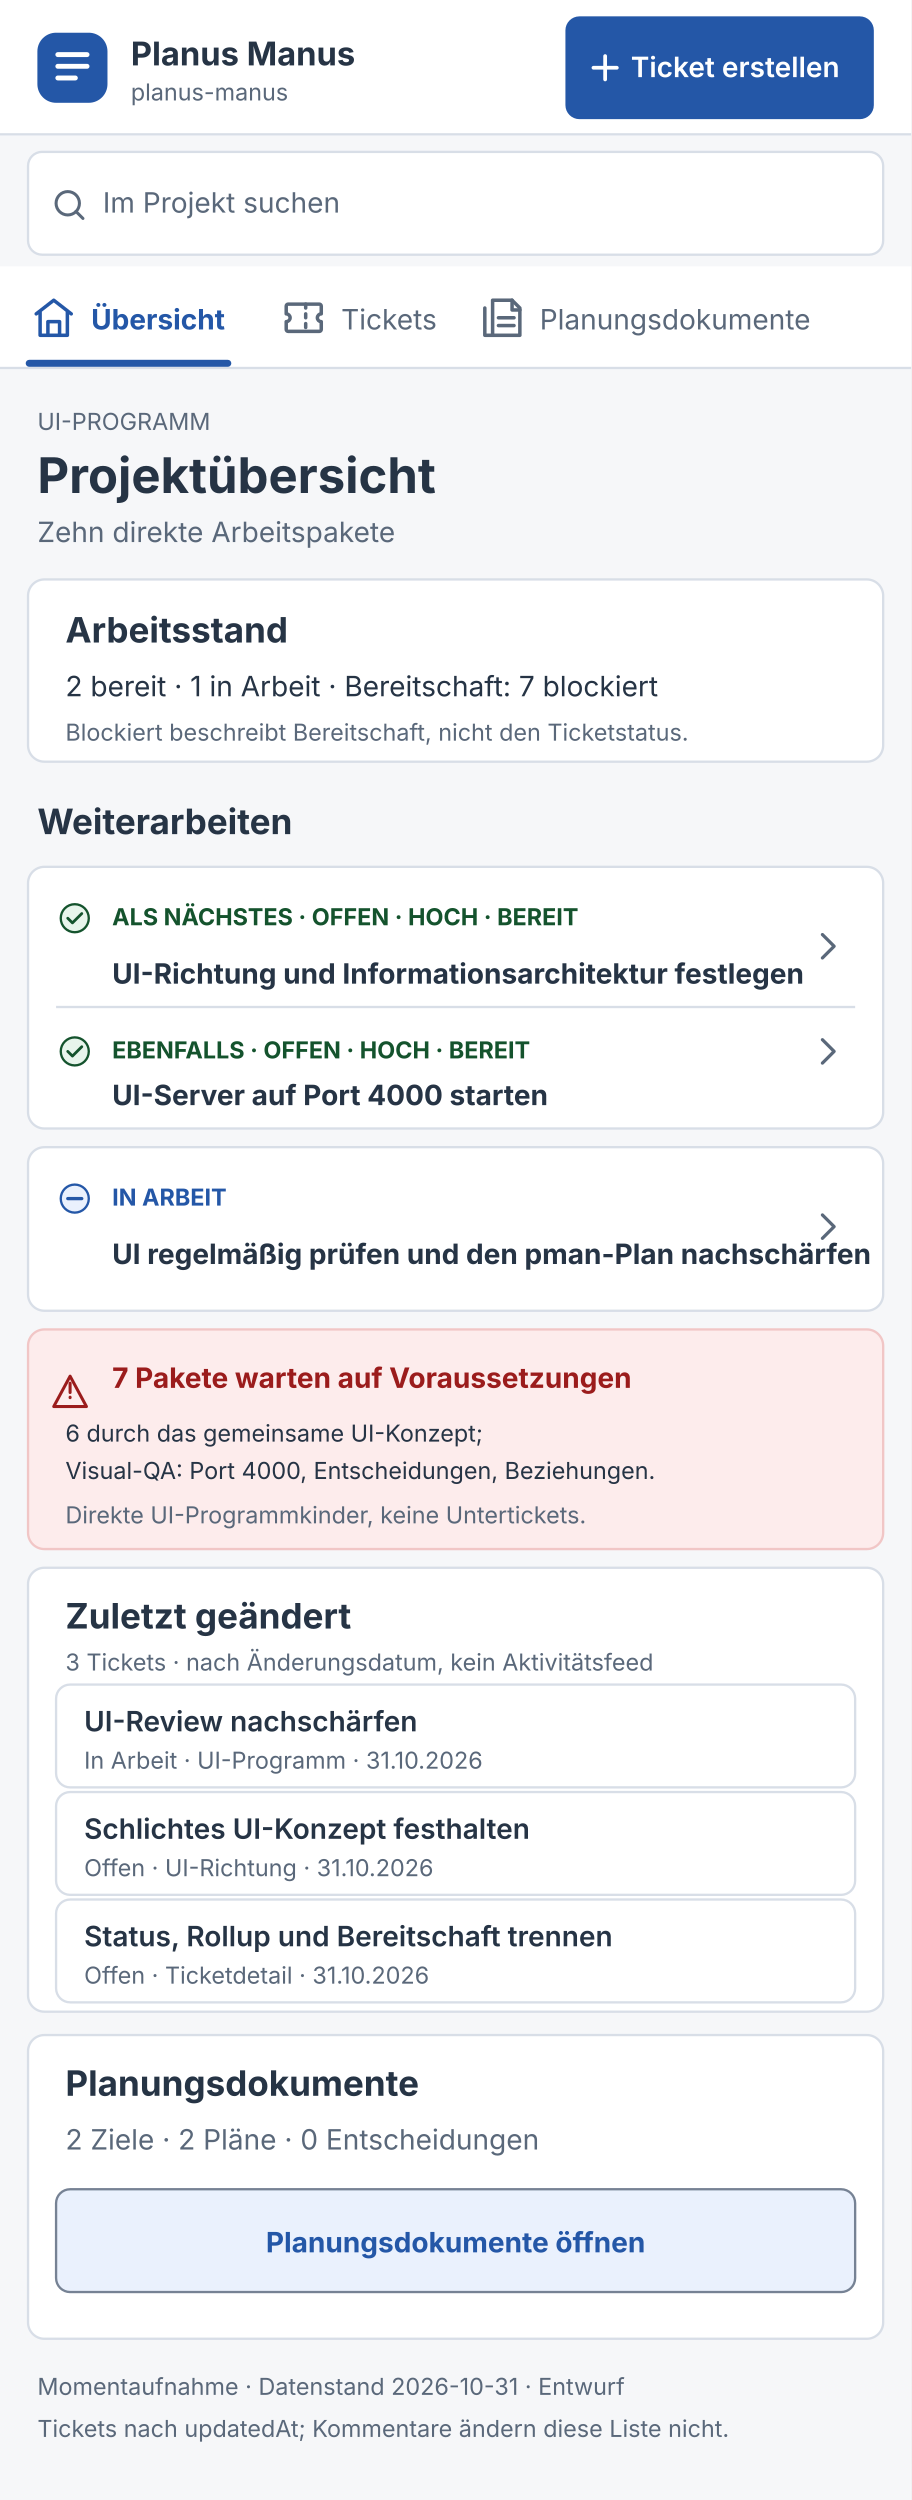
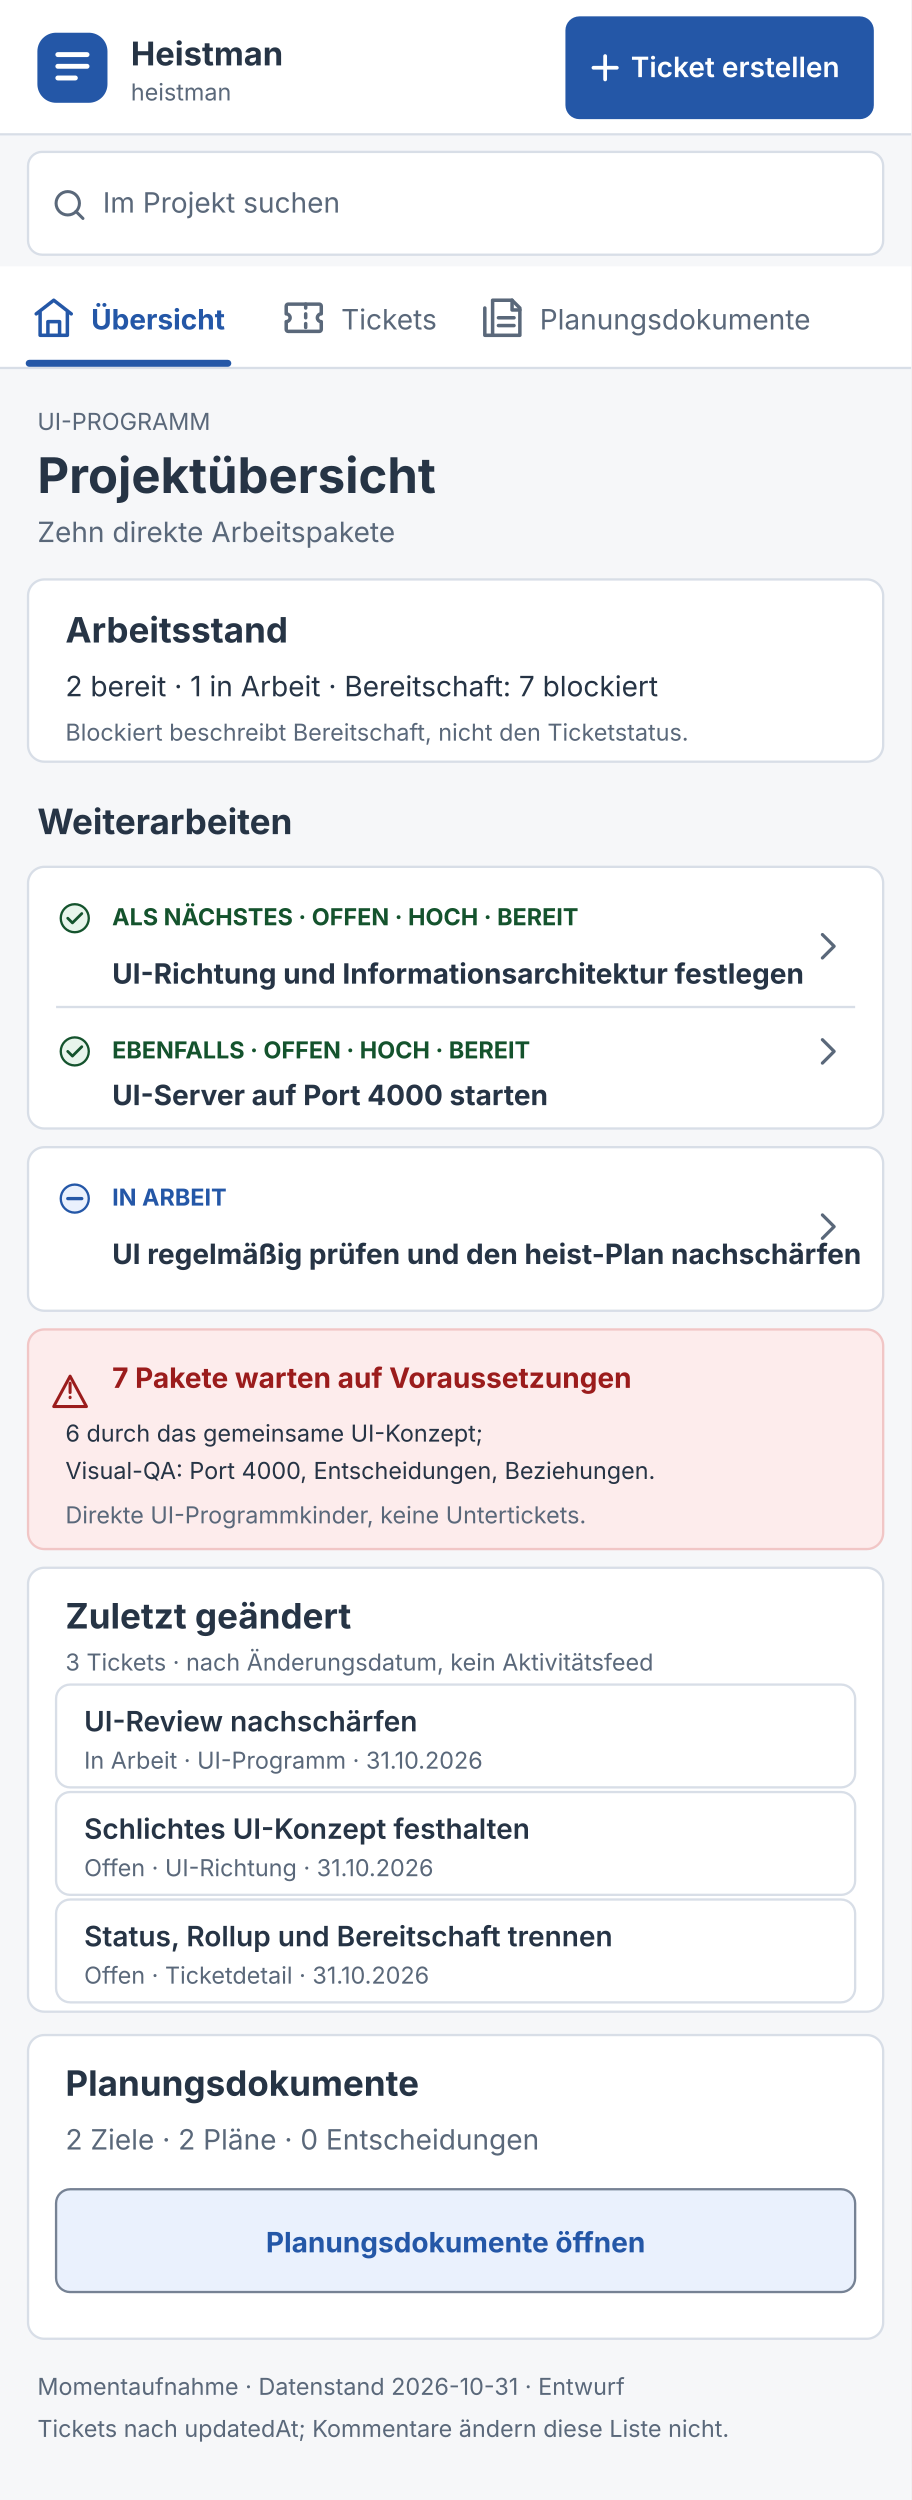
<svg xmlns="http://www.w3.org/2000/svg" width="390" height="1070" viewBox="0 0 390 1070" role="img" aria-labelledby="title desc">
  <defs>
    <style>
      text { font-family: system-ui, -apple-system, "Segoe UI", sans-serif; fill: #263445; }
      .muted { fill: #5A687A; }
      .tiny { font-size: 10px; }
      .small { font-size: 12px; }
      .title { font-size: 21px; font-weight: 650; }
      .section { font-size: 15px; font-weight: 650; }
      .critical { fill: #9B1C1C; }
      .ready { fill: #14532D; }
      .blue { fill: #2457A7; }
      .inverse { fill: #FFFFFF; }
    </style>
    <symbol id="nav-house" viewBox="0 0 24 24">
      <path d="m3 10 9-7 9 7M5 9v12h14V9M9 21v-7h6v7" />
    </symbol>
    <symbol id="nav-ticket" viewBox="0 0 24 24">
      <path d="M4 5h16a1 1 0 0 1 1 1v4a2 2 0 0 0 0 4v4a1 1 0 0 1-1 1H4a1 1 0 0 1-1-1v-4a2 2 0 0 0 0-4V6a1 1 0 0 1 1-1Z" />
      <path d="M13 5v2m0 3v2m0 3v2" />
    </symbol>
    <symbol id="nav-documents" viewBox="0 0 24 24">
      <path d="M7 3h10l4 4v14H7z" />
      <path d="M17 3v5h4M3 7v14h4M10 12h8m-8 4h8" />
    </symbol>
  </defs>
  <rect width="390" height="1070" fill="#F6F7F9" />
  <rect width="390" height="58" fill="#FFFFFF" />
  <path d="M0 57.5H390" stroke="#D8DEE7" />
  <rect x="16" y="14" width="30" height="30" rx="8" fill="#2457A7" />
  <path d="M24.75 23.375h12.5M24.75 28.375h12.5M24.75 33.375h7.5" stroke="#FFFFFF" stroke-width="2.1" stroke-linecap="round" />
-   <text x="56" y="28" font-size="14" font-weight="650">Planus Manus</text>
-   <text x="56" y="43" class="tiny muted">planus-manus</text>
+   <text x="56" y="28" font-size="14" font-weight="650">Heistman</text>
+   <text x="56" y="43" class="tiny muted">heistman</text>
  <rect x="242" y="7" width="132" height="44" rx="6" fill="#2457A7" />
  <path d="M254 29h10m-5-5v10" stroke="#FFFFFF" stroke-width="1.6" stroke-linecap="round" />
  <text x="270" y="33" class="small inverse" font-weight="600">Ticket erstellen</text>
  <rect x="12" y="65" width="366" height="44" rx="6" fill="#FFFFFF" stroke="#D8DEE7" />
  <circle cx="29" cy="87" r="5" fill="none" stroke="#5A687A" stroke-width="1.3" />
  <path d="m32.5 90.5 3 3" stroke="#5A687A" stroke-width="1.3" stroke-linecap="round" />
  <text x="44" y="91" class="small muted">Im Projekt suchen</text>
  <rect x="0" y="114" width="390" height="44" fill="#FFFFFF" />
  <path d="M0 157.5H390" stroke="#D8DEE7" />
  <use href="#nav-house" x="13" y="126" width="20" height="20" fill="none" stroke="#2457A7" stroke-width="1.8" stroke-linecap="round" stroke-linejoin="round" />
  <text x="39" y="141" class="small blue" font-weight="650">Übersicht</text>
  <use href="#nav-ticket" x="120" y="126" width="20" height="20" fill="none" stroke="#5A687A" stroke-width="1.8" stroke-linecap="round" stroke-linejoin="round" />
  <text x="146" y="141" class="small muted">Tickets</text>
  <use href="#nav-documents" x="205" y="126" width="20" height="20" fill="none" stroke="#5A687A" stroke-width="1.8" stroke-linecap="round" stroke-linejoin="round" />
  <text x="231" y="141" class="small muted">Planungsdokumente</text>
  <rect x="11" y="154" width="88" height="3" rx="1.5" fill="#2457A7" />
  <text x="16" y="184" class="tiny muted">UI-PROGRAMM</text>
  <text x="16" y="211" class="title">Projektübersicht</text>
  <text x="16" y="232" class="small muted">Zehn direkte Arbeitspakete</text>
  <rect x="12" y="248" width="366" height="78" rx="7" fill="#FFFFFF" stroke="#D8DEE7" />
  <text x="28" y="275" class="section">Arbeitsstand</text>
  <text x="28" y="298" class="small">2 bereit · 1 in Arbeit · Bereitschaft: 7 blockiert</text>
  <text x="28" y="317" class="tiny muted">Blockiert beschreibt Bereitschaft, nicht den Ticketstatus.</text>
  <text x="16" y="357" class="section">Weiterarbeiten</text>
  <rect x="12" y="371" width="366" height="112" rx="7" fill="#FFFFFF" stroke="#D8DEE7" />
  <circle cx="32" cy="393" r="6" fill="#E8F5EC" stroke="#14532D" />
  <path d="m29 393 2 2 4-4" fill="none" stroke="#14532D" stroke-width="1.2" stroke-linecap="round" stroke-linejoin="round" />
  <text x="48" y="396" class="tiny ready" font-weight="650">ALS NÄCHSTES · OFFEN · HOCH · BEREIT</text>
  <text x="48" y="421" class="small" font-weight="650">UI-Richtung und Informationsarchitektur festlegen</text>
  <path d="m352 400 5 5-5 5" fill="none" stroke="#5A687A" stroke-width="1.4" stroke-linecap="round" stroke-linejoin="round" />
  <path d="M24 431H366" stroke="#D8DEE7" />
  <circle cx="32" cy="450" r="6" fill="#E8F5EC" stroke="#14532D" />
  <path d="m29 450 2 2 4-4" fill="none" stroke="#14532D" stroke-width="1.2" stroke-linecap="round" stroke-linejoin="round" />
  <text x="48" y="453" class="tiny ready" font-weight="650">EBENFALLS · OFFEN · HOCH · BEREIT</text>
  <text x="48" y="473" class="small" font-weight="650">UI-Server auf Port 4000 starten</text>
  <path d="m352 445 5 5-5 5" fill="none" stroke="#5A687A" stroke-width="1.4" stroke-linecap="round" stroke-linejoin="round" />
  <rect x="12" y="491" width="366" height="70" rx="7" fill="#FFFFFF" stroke="#D8DEE7" />
  <circle cx="32" cy="513" r="6" fill="#EAF1FD" stroke="#2457A7" />
  <path d="M29 513h6" stroke="#2457A7" stroke-width="1.4" stroke-linecap="round" />
  <text x="48" y="516" class="tiny blue" font-weight="650">IN ARBEIT</text>
-   <text x="48" y="541" class="small" font-weight="650">UI regelmäßig prüfen und den pman-Plan nachschärfen</text>
+   <text x="48" y="541" class="small" font-weight="650">UI regelmäßig prüfen und den heist-Plan nachschärfen</text>
  <path d="m352 520 5 5-5 5" fill="none" stroke="#5A687A" stroke-width="1.4" stroke-linecap="round" stroke-linejoin="round" />
  <rect x="12" y="569" width="366" height="94" rx="7" fill="#FDECEC" stroke="#F1C6C6" />
  <path d="M30 589 37 602H23z" fill="none" stroke="#9B1C1C" stroke-width="1.3" stroke-linejoin="round" />
  <path d="M30 592v4m0 2v.2" stroke="#9B1C1C" stroke-width="1.3" stroke-linecap="round" />
  <text x="48" y="594" class="small critical" font-weight="650">7 Pakete warten auf Voraussetzungen</text>
  <text x="28" y="617" class="tiny">6 durch das gemeinsame UI-Konzept;</text>
  <text x="28" y="633" class="tiny">Visual-QA: Port 4000, Entscheidungen, Beziehungen.</text>
  <text x="28" y="652" class="tiny muted">Direkte UI-Programmkinder, keine Untertickets.</text>
  <rect x="12" y="671" width="366" height="190" rx="7" fill="#FFFFFF" stroke="#D8DEE7" />
  <text x="28" y="697" class="section">Zuletzt geändert</text>
  <text x="28" y="715" class="tiny muted">3 Tickets · nach Änderungsdatum, kein Aktivitätsfeed</text>
  <rect x="24" y="721" width="342" height="44" rx="6" fill="#FFFFFF" stroke="#D8DEE7" />
  <text x="36" y="741" class="small" font-weight="600">UI-Review nachschärfen</text>
  <text x="36" y="757" class="tiny muted">In Arbeit · UI-Programm · 31.10.2026</text>
  <rect x="24" y="767" width="342" height="44" rx="6" fill="#FFFFFF" stroke="#D8DEE7" />
  <text x="36" y="787" class="small" font-weight="600">Schlichtes UI-Konzept festhalten</text>
  <text x="36" y="803" class="tiny muted">Offen · UI-Richtung · 31.10.2026</text>
  <rect x="24" y="813" width="342" height="44" rx="6" fill="#FFFFFF" stroke="#D8DEE7" />
  <text x="36" y="833" class="small" font-weight="600">Status, Rollup und Bereitschaft trennen</text>
  <text x="36" y="849" class="tiny muted">Offen · Ticketdetail · 31.10.2026</text>
  <rect x="12" y="871" width="366" height="130" rx="7" fill="#FFFFFF" stroke="#D8DEE7" />
  <text x="28" y="897" class="section">Planungsdokumente</text>
  <text x="28" y="920" class="small muted">2 Ziele · 2 Pläne · 0 Entscheidungen</text>
  <rect x="24" y="937" width="342" height="44" rx="6" fill="#EAF1FD" stroke="#768294" />
  <text x="195" y="964" class="small blue" font-weight="650" text-anchor="middle">Planungsdokumente öffnen</text>
  <text x="16" y="1025" class="tiny muted">Momentaufnahme · Datenstand 2026-10-31 · Entwurf</text>
  <text x="16" y="1043" class="tiny muted">Tickets nach updatedAt; Kommentare ändern diese Liste nicht.</text>
</svg>
